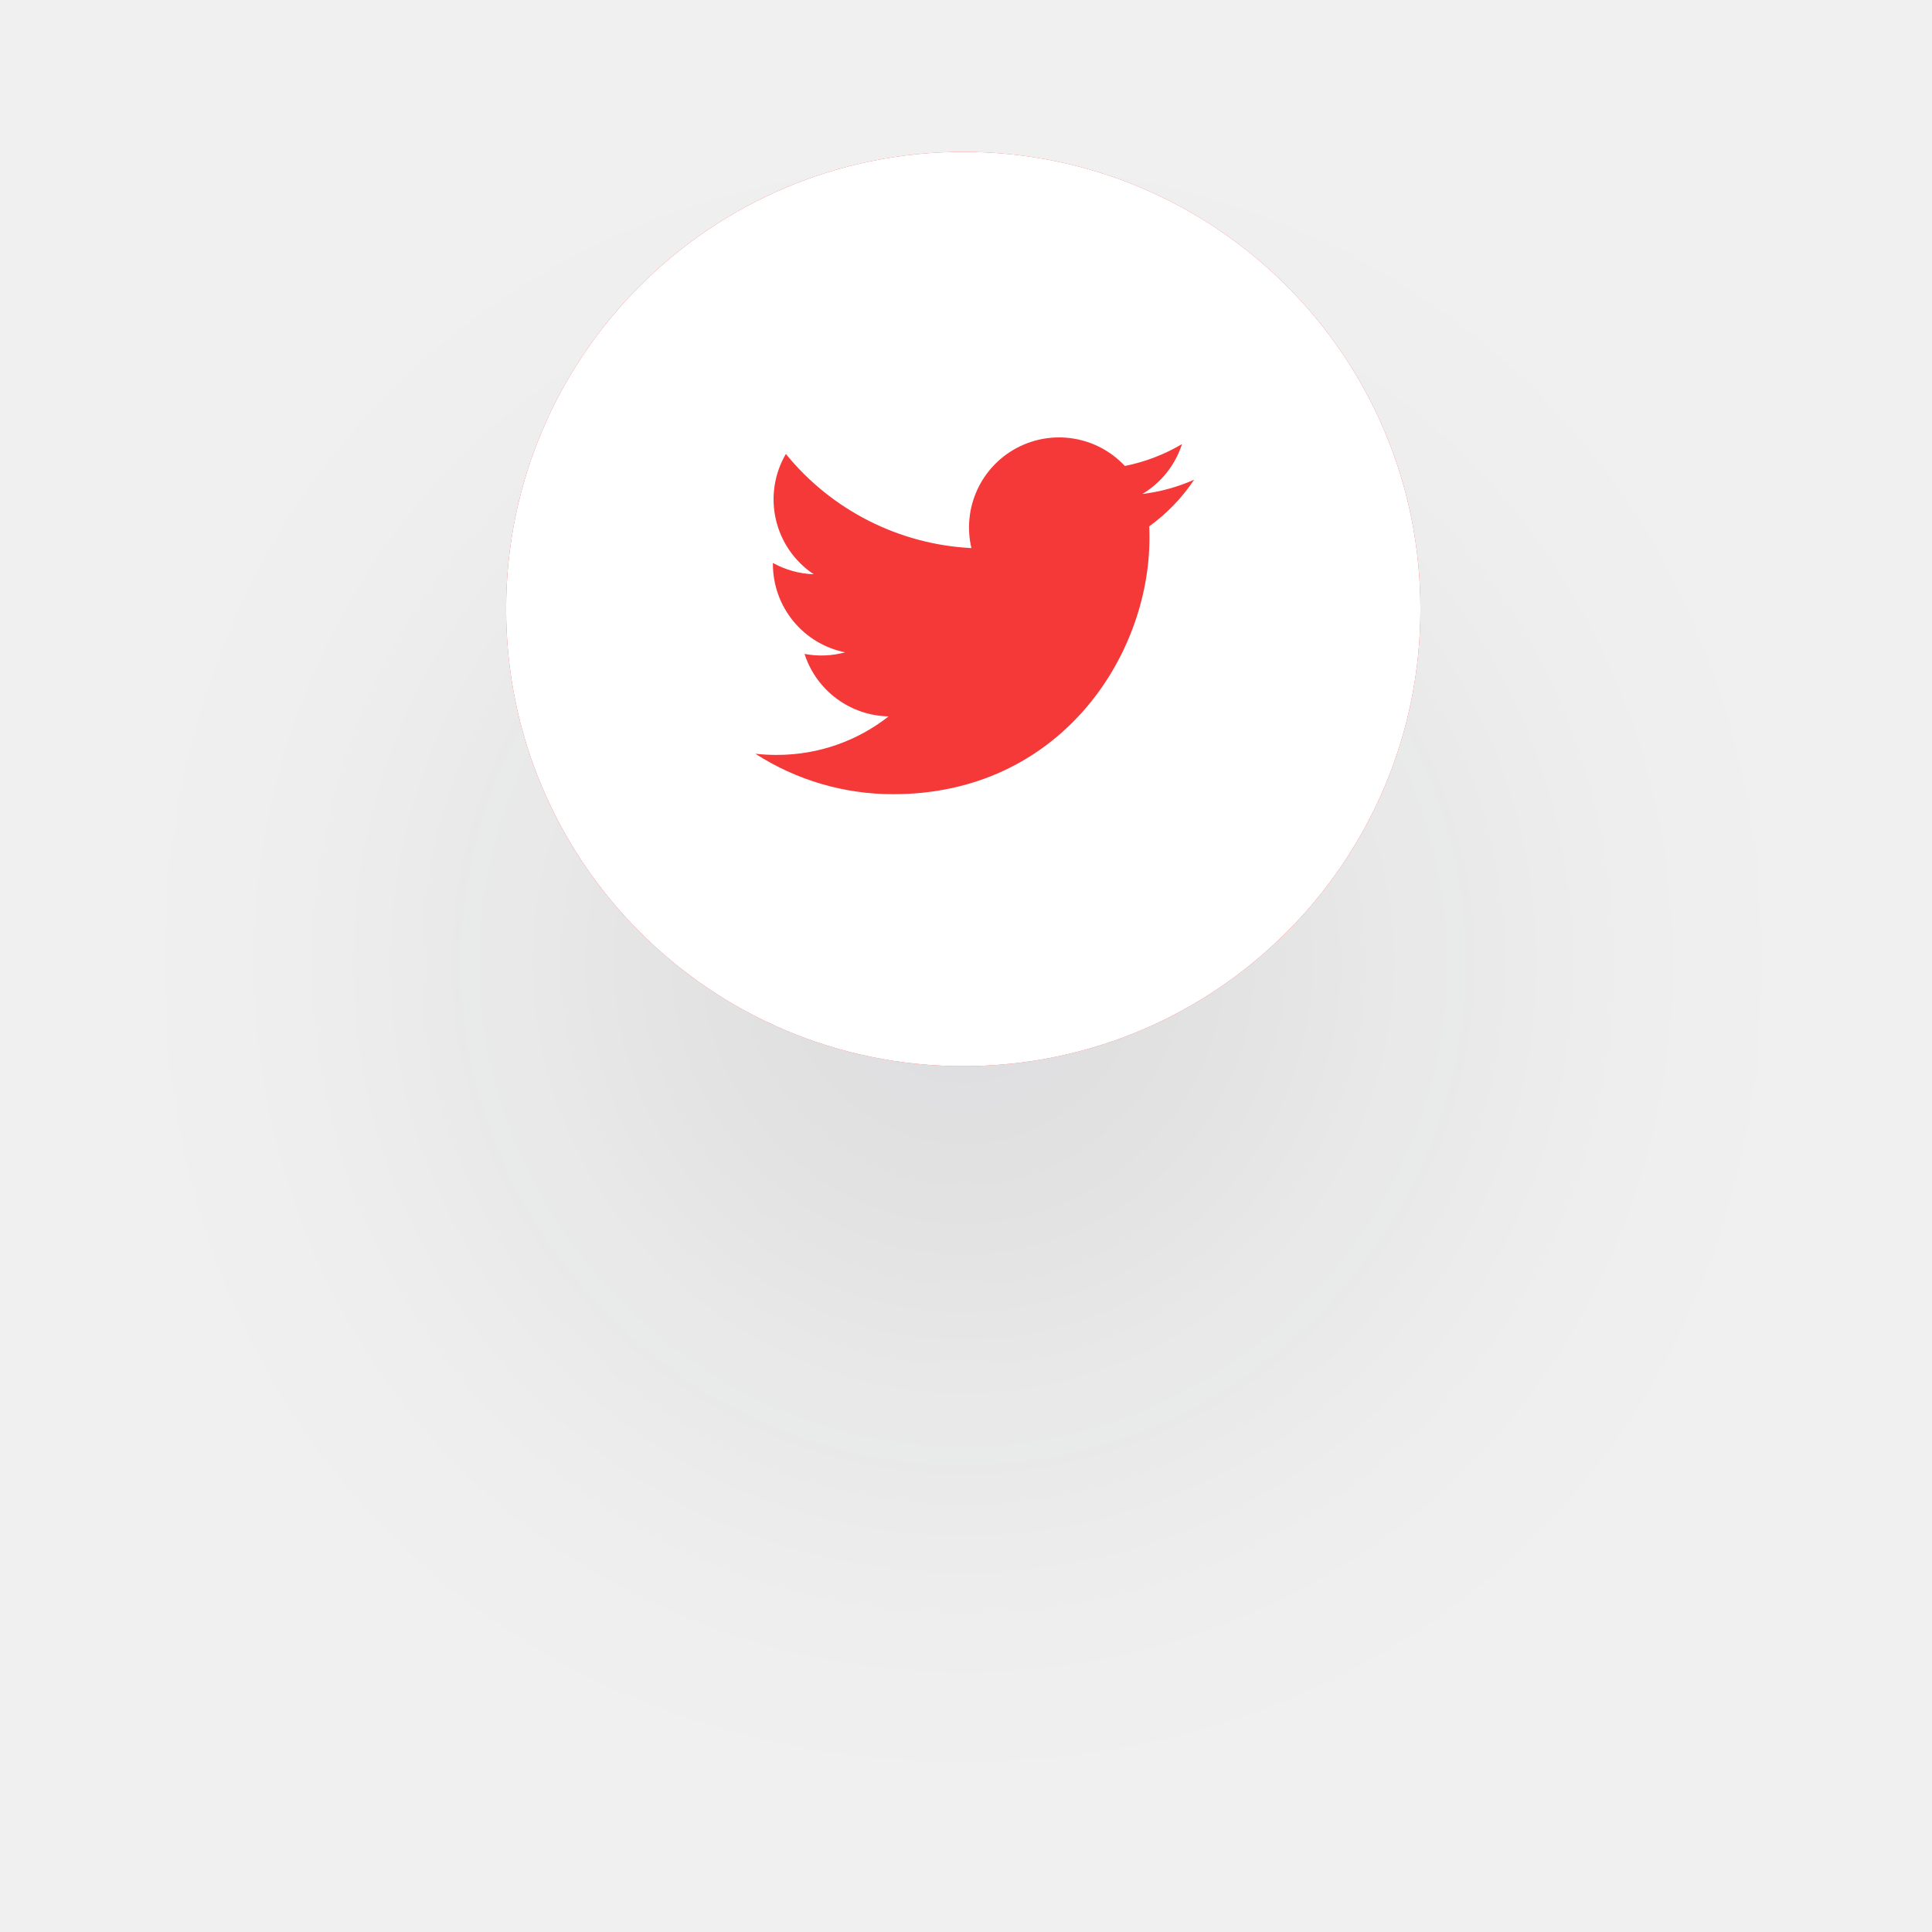
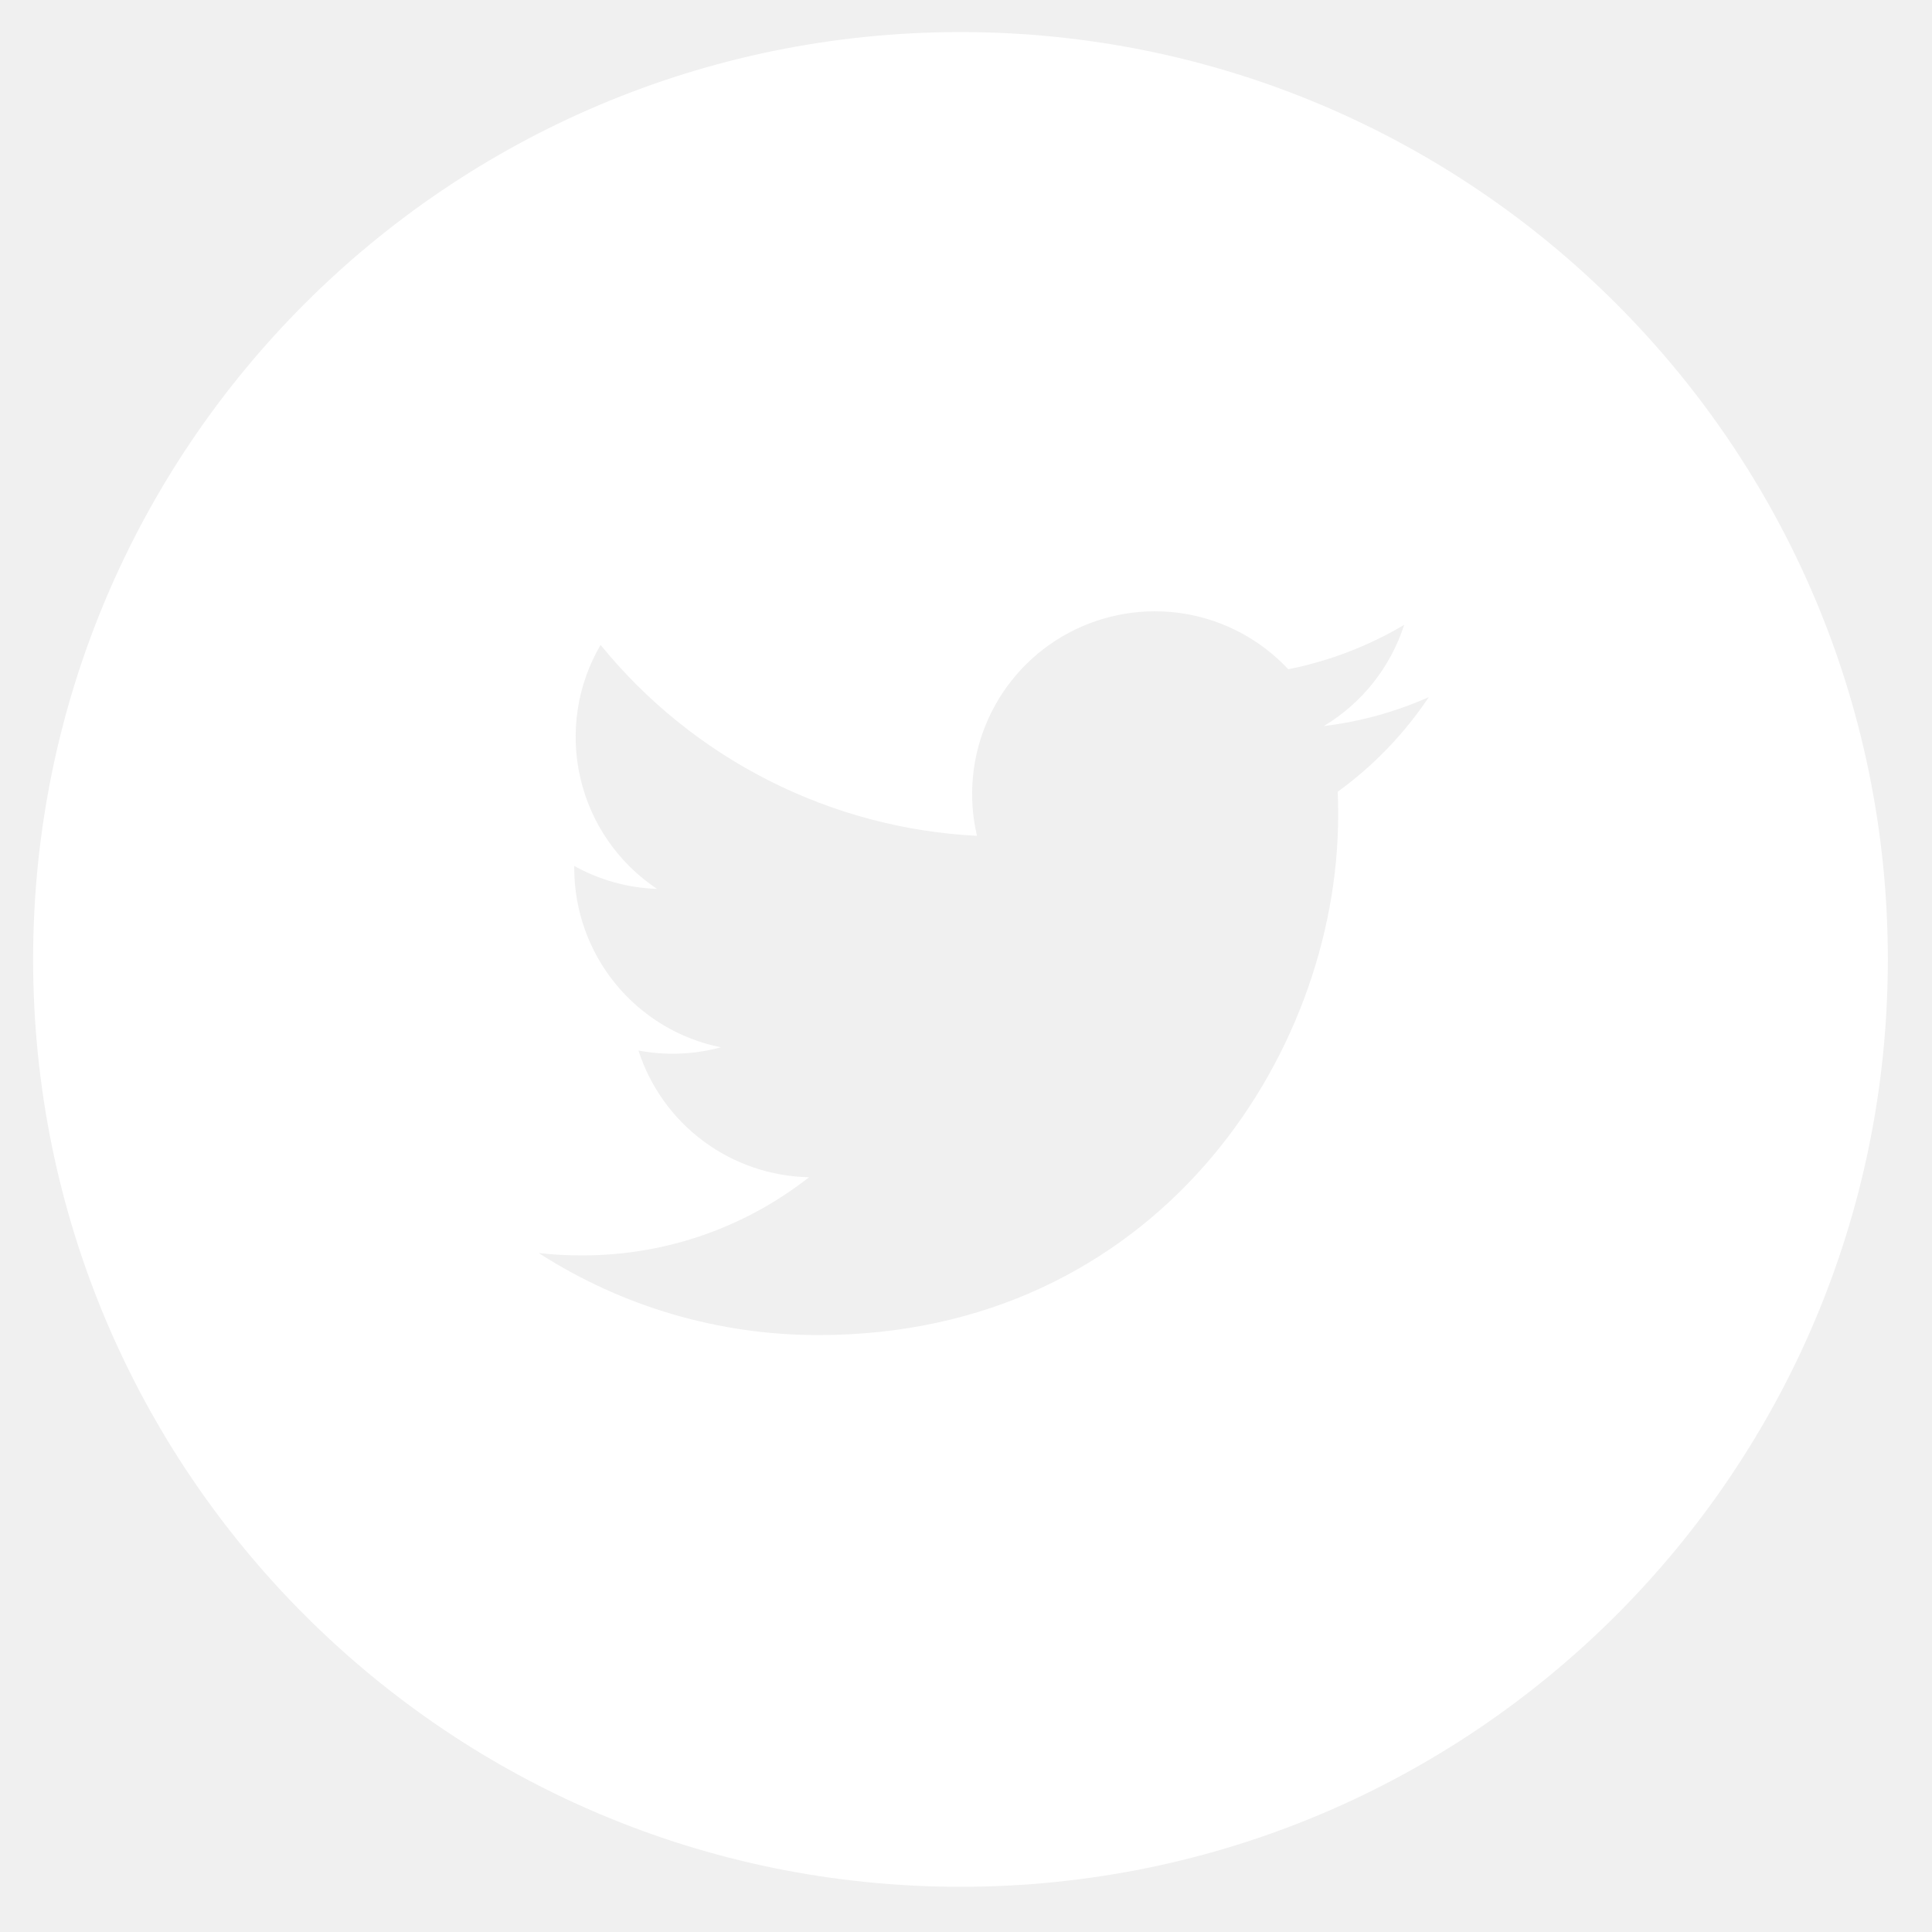
- <svg xmlns="http://www.w3.org/2000/svg" width="71" height="71" viewBox="0 0 71 71" fill="none">
-   <g filter="url(#filter0_d_1_130)">
-     <circle cx="35.4" cy="22.381" r="16.8" fill="#F53838" />
-   </g>
-   <path d="M35.4 5.581C26.122 5.581 18.6 13.102 18.6 22.381C18.6 31.659 26.122 39.181 35.4 39.181C44.678 39.181 52.2 31.659 52.2 22.381C52.2 13.102 44.678 5.581 35.4 5.581ZM42.234 19.343C42.241 19.486 42.242 19.63 42.242 19.77C42.242 24.145 38.916 29.186 32.829 29.186C31.031 29.189 29.27 28.673 27.758 27.699C28.015 27.73 28.279 27.743 28.547 27.743C30.098 27.743 31.524 27.216 32.656 26.327C31.966 26.313 31.297 26.085 30.743 25.673C30.189 25.262 29.778 24.688 29.566 24.031C30.061 24.125 30.572 24.105 31.058 23.973C30.309 23.822 29.636 23.416 29.152 22.825C28.668 22.233 28.404 21.493 28.404 20.729V20.688C28.85 20.935 29.361 21.086 29.903 21.103C29.201 20.636 28.704 19.918 28.514 19.096C28.323 18.274 28.454 17.411 28.88 16.683C29.711 17.705 30.747 18.541 31.922 19.137C33.097 19.733 34.384 20.075 35.699 20.142C35.532 19.432 35.604 18.687 35.904 18.022C36.204 17.357 36.715 16.81 37.358 16.466C38.001 16.122 38.74 16 39.46 16.119C40.179 16.237 40.84 16.591 41.338 17.124C42.078 16.977 42.788 16.705 43.438 16.32C43.191 17.087 42.674 17.738 41.983 18.153C42.639 18.074 43.28 17.897 43.884 17.629C43.44 18.294 42.882 18.874 42.234 19.343Z" fill="white" />
-   <defs>
-     <filter id="filter0_d_1_130" x="0.6" y="0.581" width="69.6" height="69.6" filterUnits="userSpaceOnUse" color-interpolation-filters="sRGB">
-       <feFlood flood-opacity="0" result="BackgroundImageFix" />
-       <feColorMatrix in="SourceAlpha" type="matrix" values="0 0 0 0 0 0 0 0 0 0 0 0 0 0 0 0 0 0 127 0" result="hardAlpha" />
-       <feOffset dy="13" />
-       <feGaussianBlur stdDeviation="9" />
-       <feColorMatrix type="matrix" values="0 0 0 0 0.066 0 0 0 0 0.073 0 0 0 0 0.138 0 0 0 0.08 0" />
-       <feBlend mode="normal" in2="BackgroundImageFix" result="effect1_dropShadow_1_130" />
-       <feBlend mode="normal" in="SourceGraphic" in2="effect1_dropShadow_1_130" result="shape" />
-     </filter>
-   </defs>
+ <svg xmlns="http://www.w3.org/2000/svg" width="35" height="35" viewBox="0 0 35 35" fill="none">
+   <path d="M17.4 0.581C8.121 0.581 0.6 8.102 0.6 17.381C0.6 26.659 8.121 34.181 17.4 34.181C26.678 34.181 34.2 26.659 34.2 17.381C34.2 8.102 26.678 0.581 17.4 0.581ZM24.234 14.343C24.241 14.486 24.242 14.63 24.242 14.77C24.242 19.145 20.916 24.186 14.829 24.186C13.031 24.189 11.27 23.673 9.758 22.699C10.015 22.73 10.279 22.743 10.547 22.743C12.098 22.743 13.524 22.216 14.656 21.327C13.966 21.313 13.297 21.085 12.743 20.673C12.189 20.262 11.778 19.688 11.566 19.031C12.061 19.125 12.572 19.105 13.058 18.973C12.309 18.822 11.636 18.416 11.152 17.825C10.668 17.233 10.404 16.493 10.403 15.729V15.688C10.85 15.935 11.361 16.086 11.903 16.103C11.201 15.636 10.704 14.918 10.514 14.096C10.323 13.274 10.454 12.411 10.88 11.683C11.711 12.705 12.747 13.541 13.922 14.137C15.097 14.733 16.384 15.075 17.699 15.142C17.532 14.432 17.604 13.687 17.904 13.022C18.204 12.357 18.715 11.81 19.358 11.466C20.001 11.122 20.74 11 21.46 11.118C22.179 11.237 22.84 11.591 23.338 12.124C24.078 11.977 24.788 11.705 25.438 11.32C25.191 12.087 24.674 12.738 23.983 13.153C24.64 13.074 25.28 12.897 25.884 12.629C25.44 13.294 24.881 13.874 24.234 14.343V14.343Z" fill="white" />
</svg>
